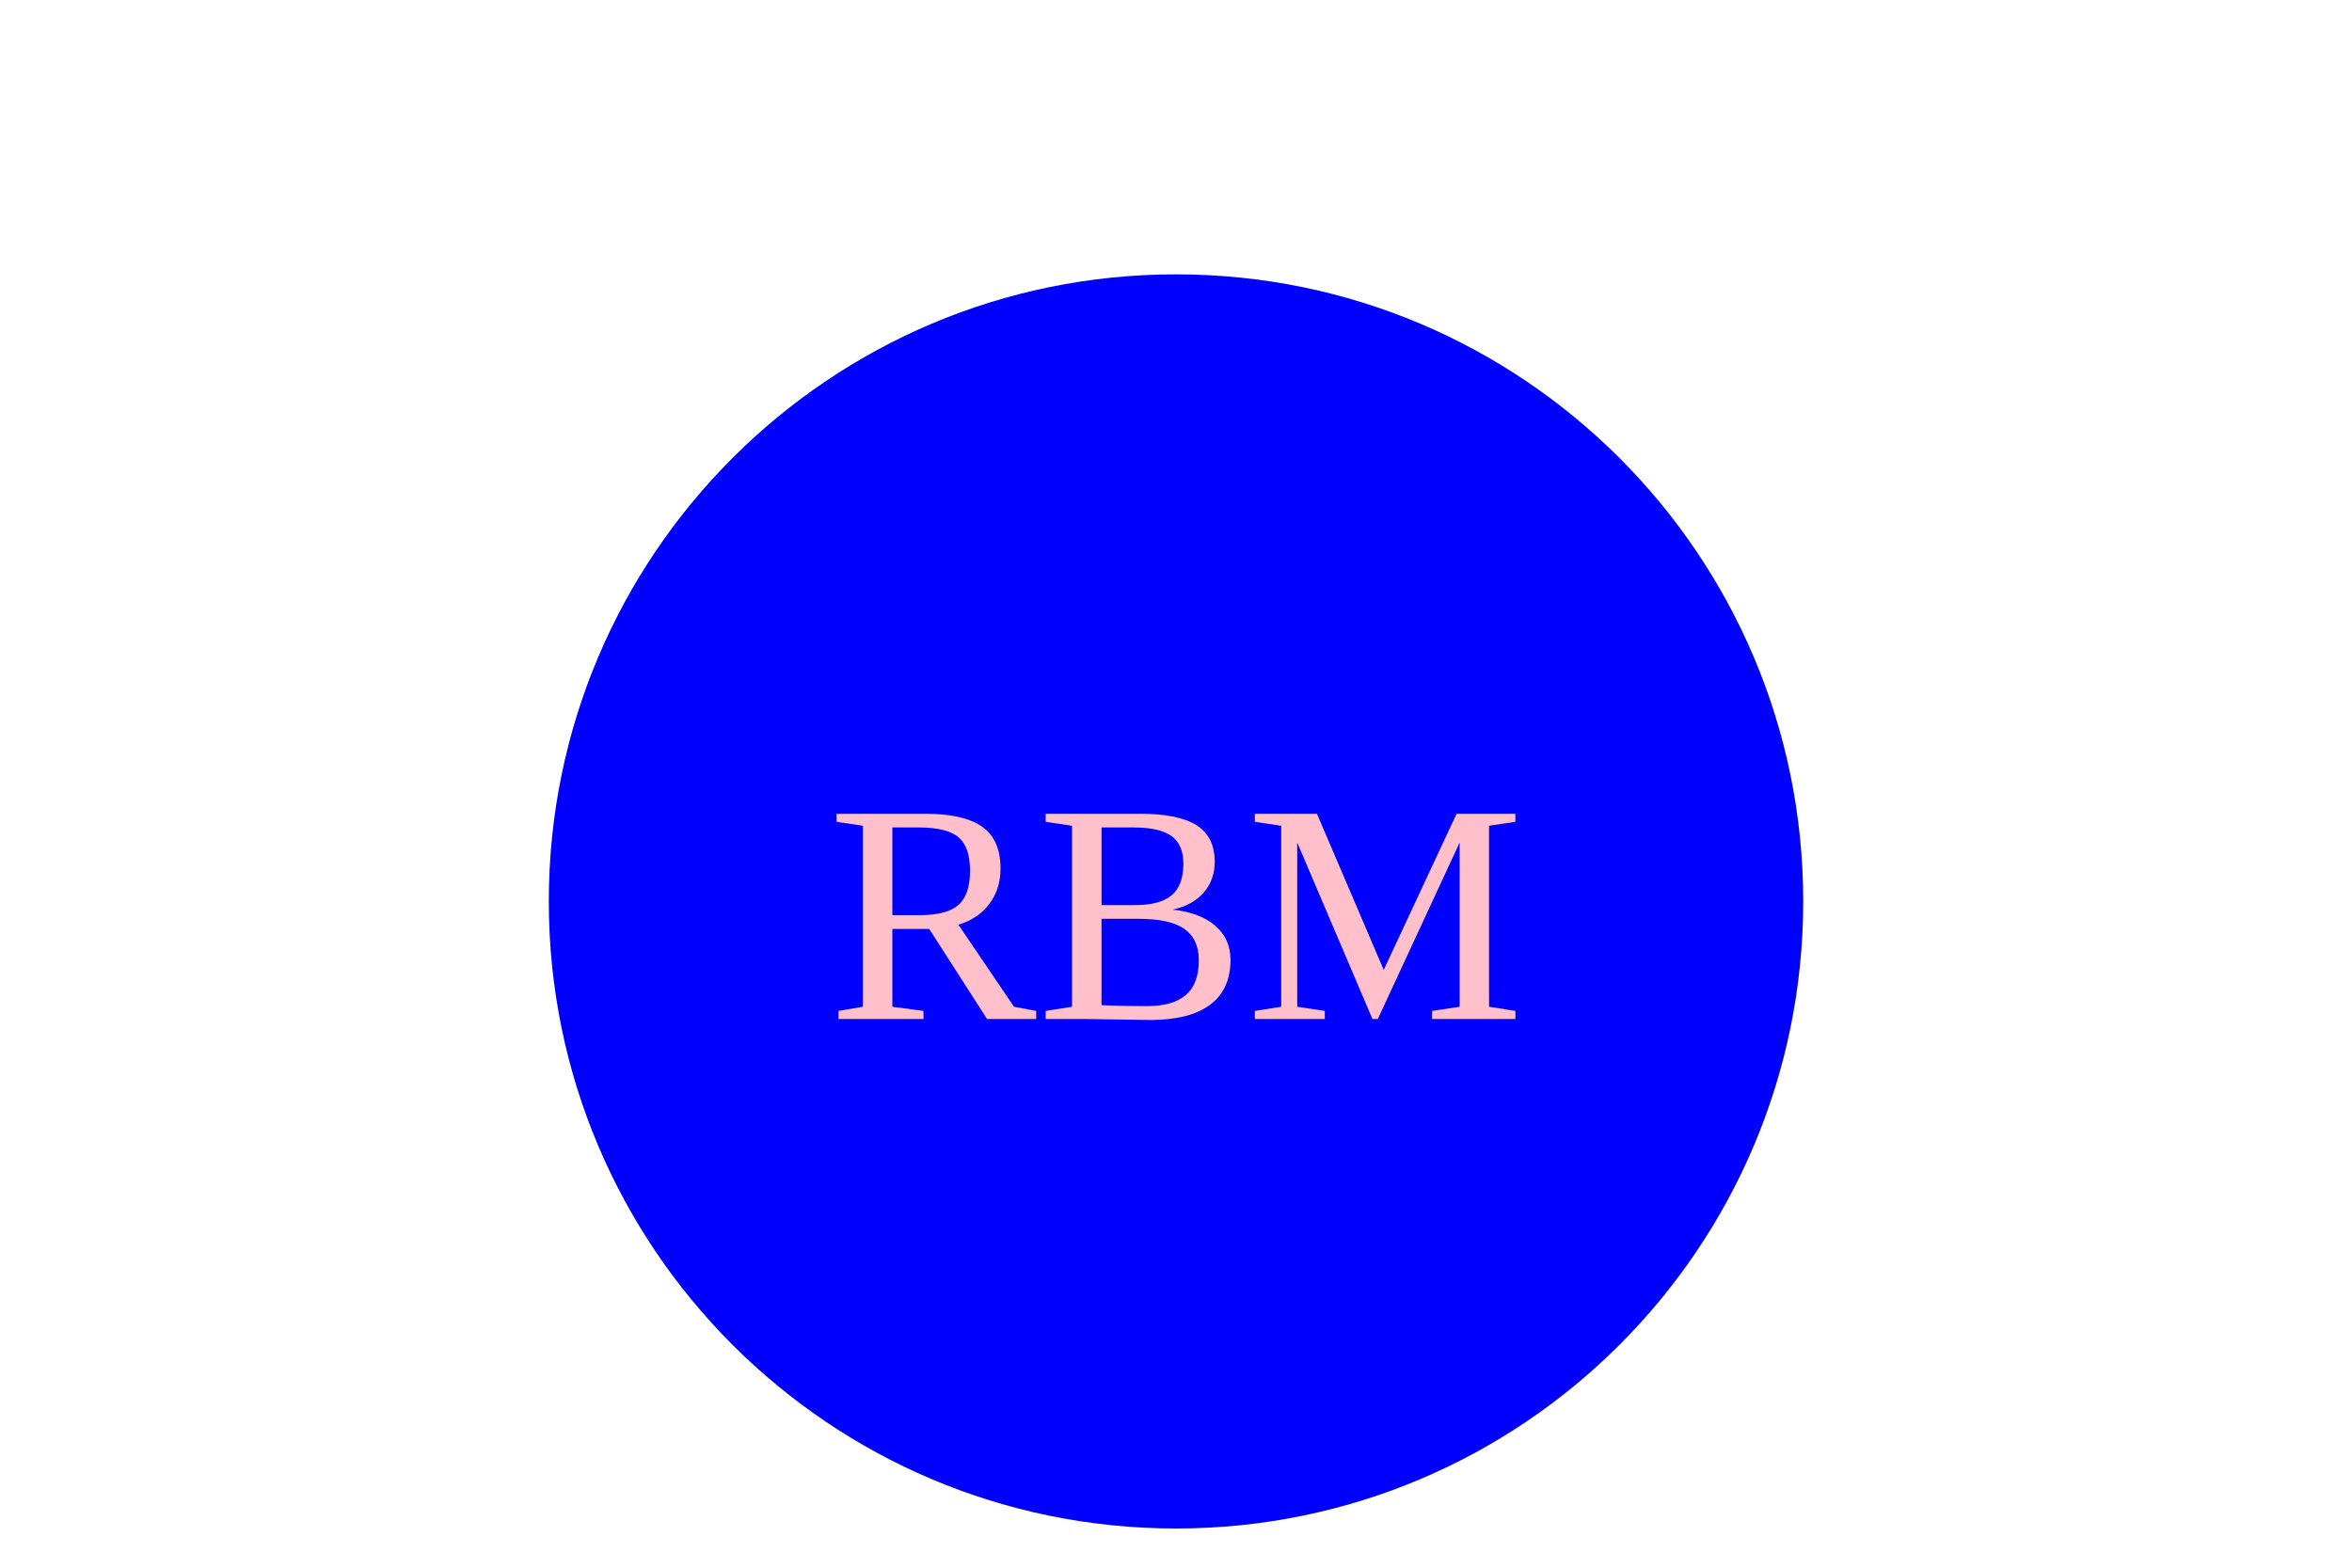
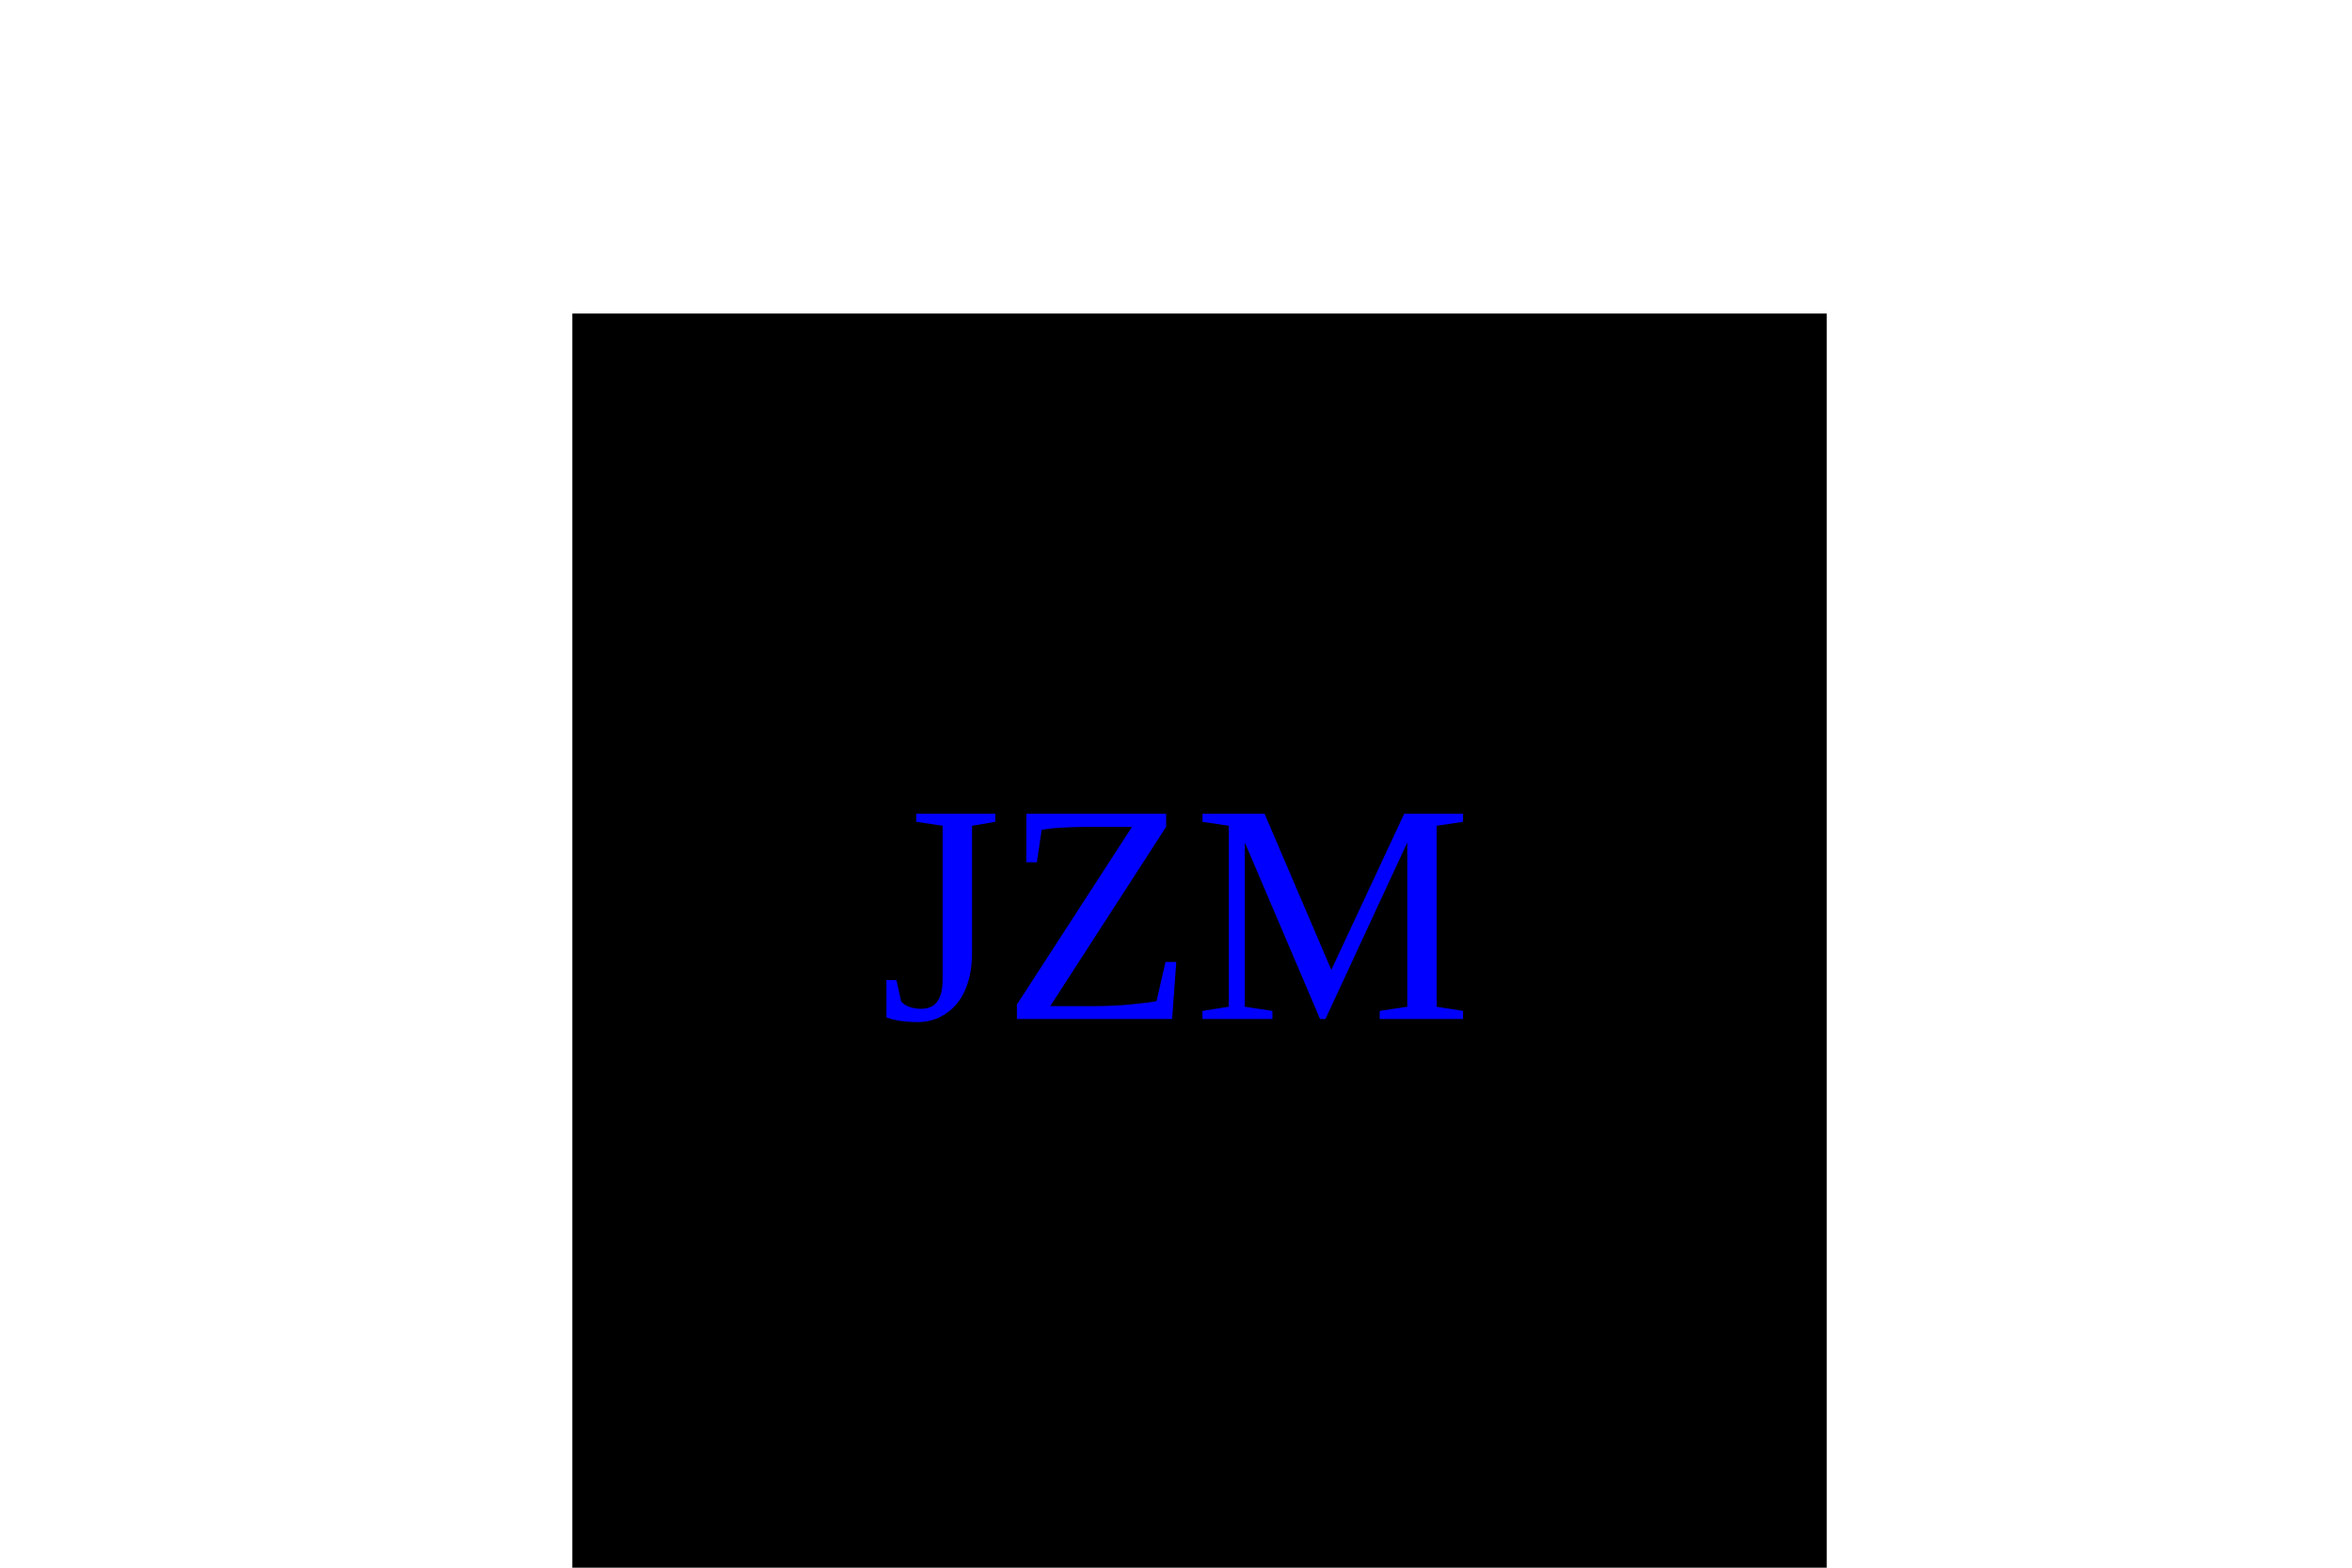
<svg xmlns="http://www.w3.org/2000/svg" version="1.1" width="300" height="200">
-   <g>Circle<circle cx="150" cy="115" r="80" fill="Blue" />
-     <text x="150" y="130" text-anchor="middle" font-size="40" fill="Pink">RBM</text>
+   <g>Square<rect x="73" y="40" width="160" height="160" fill="black" />
+     <text x="150" y="130" text-anchor="middle" font-size="40" fill="blue">JZM</text>
  </g>
</svg>
